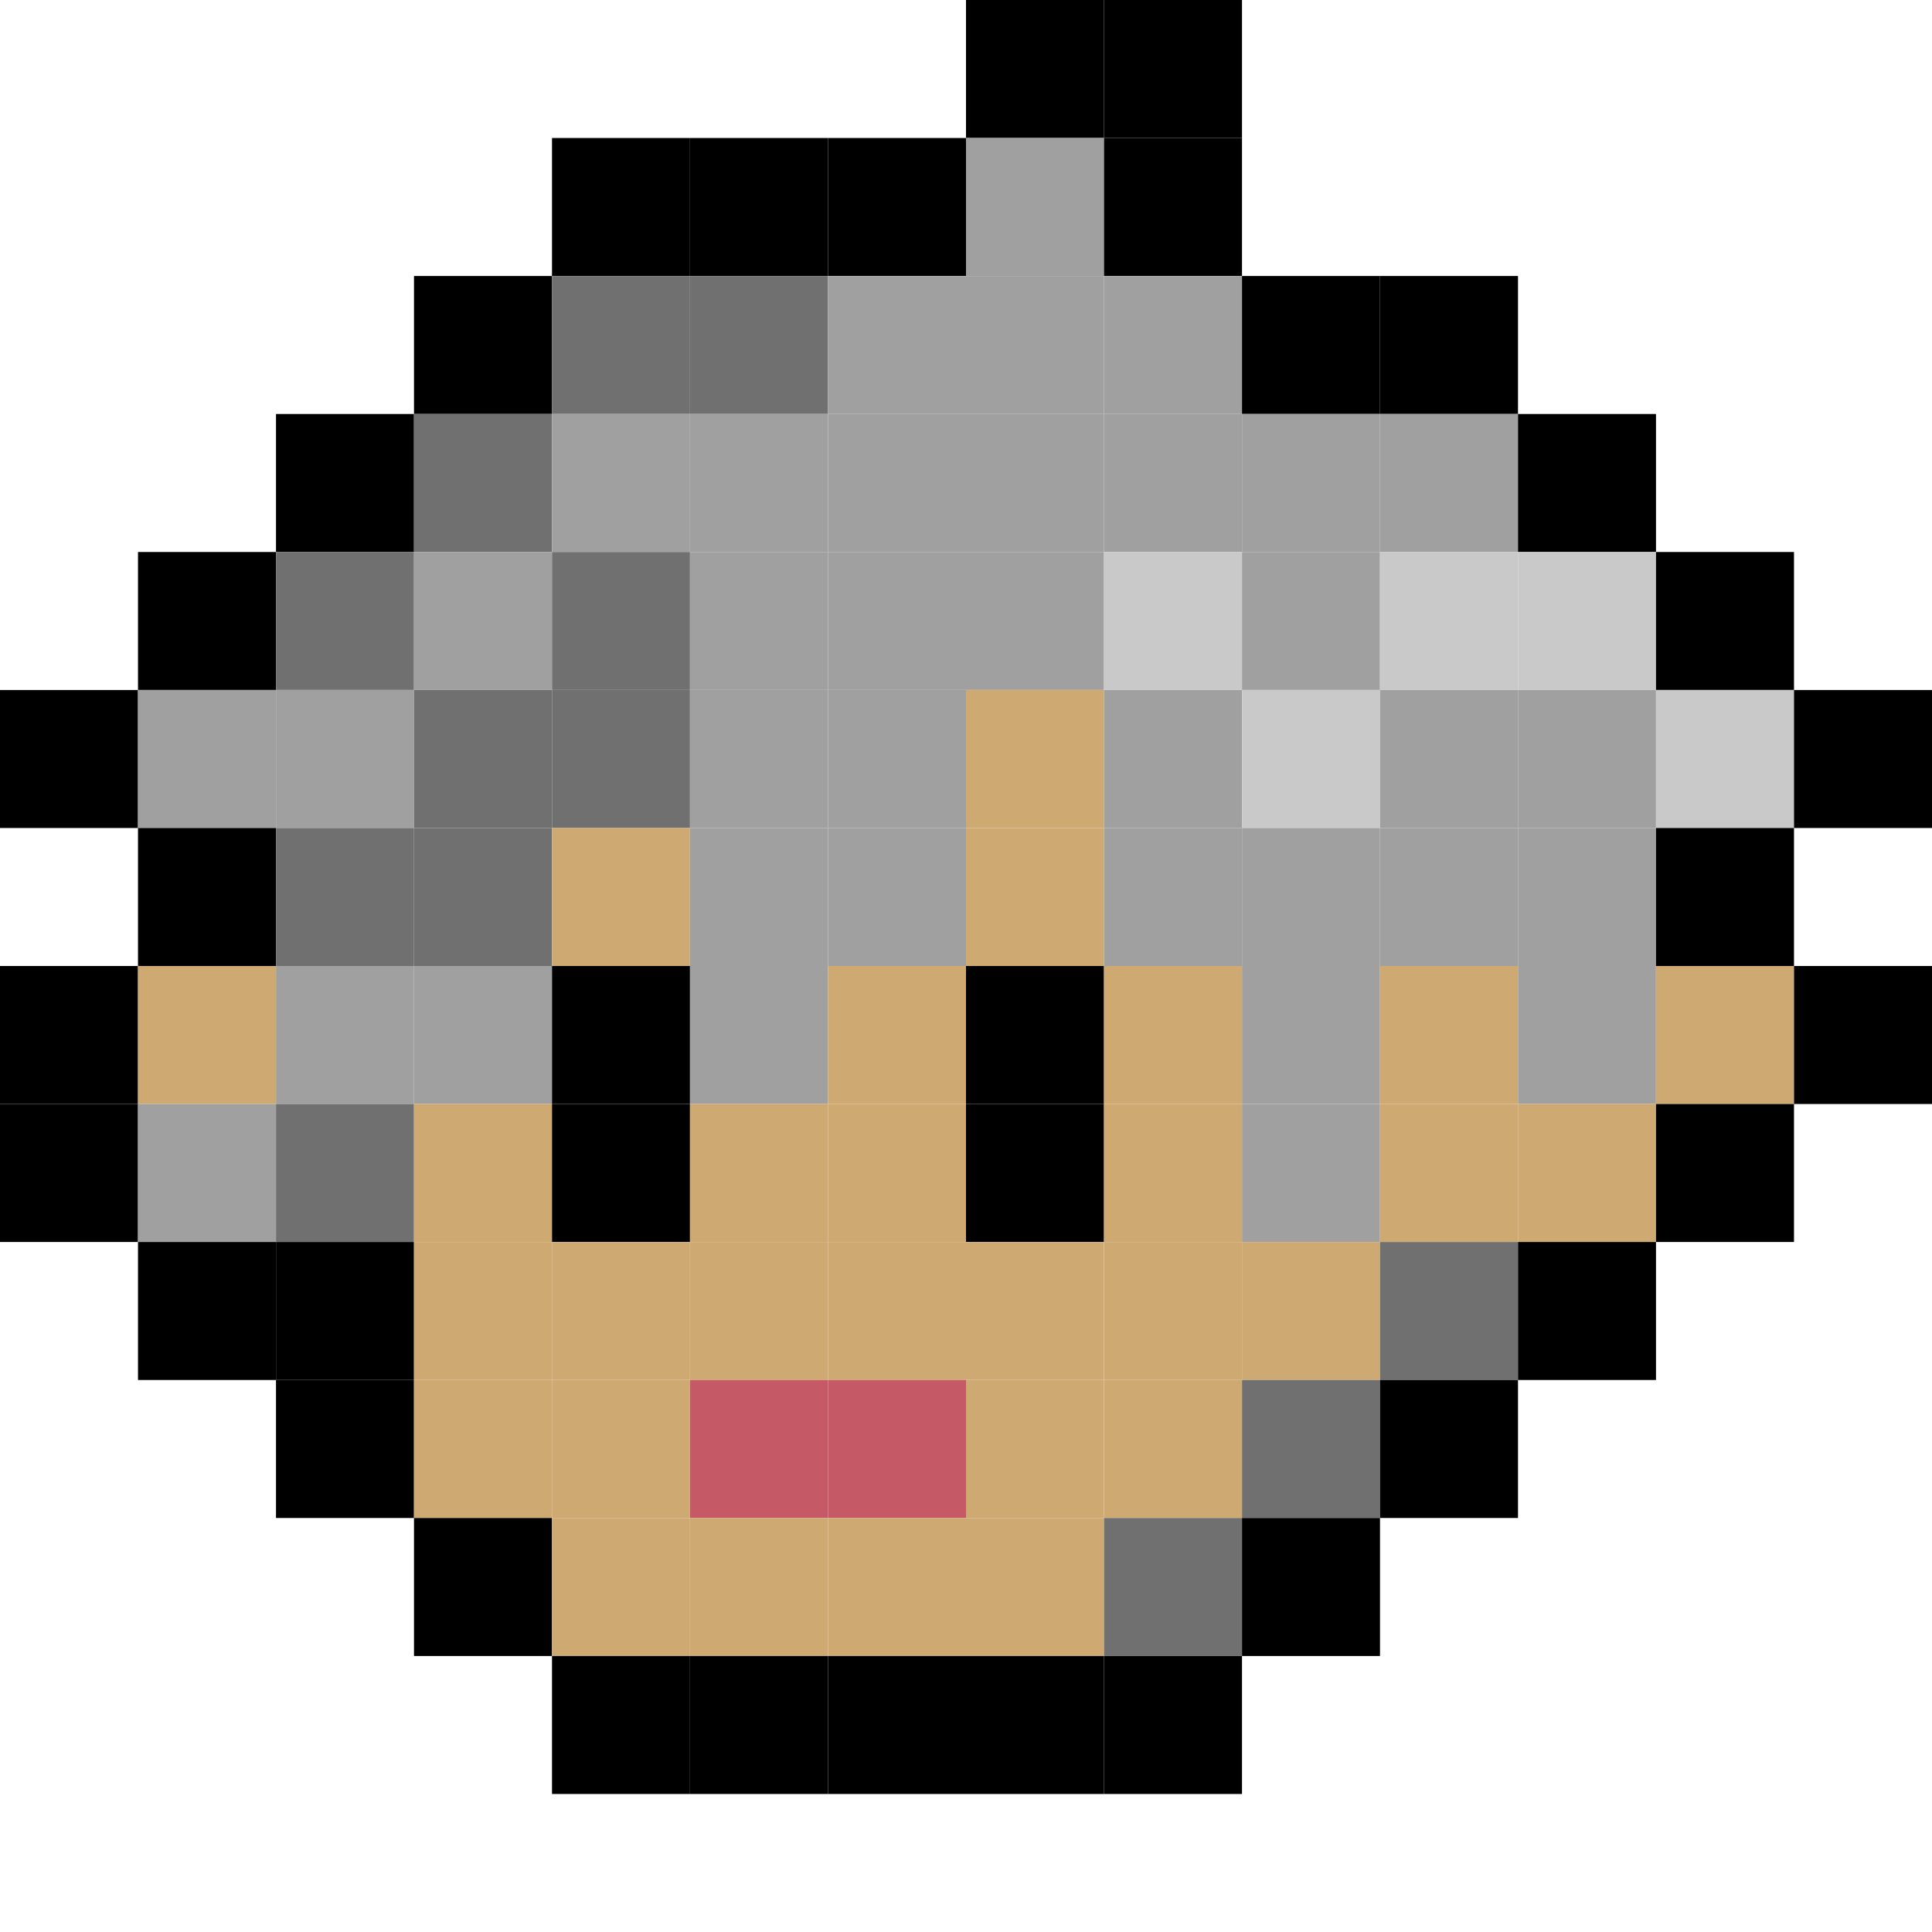
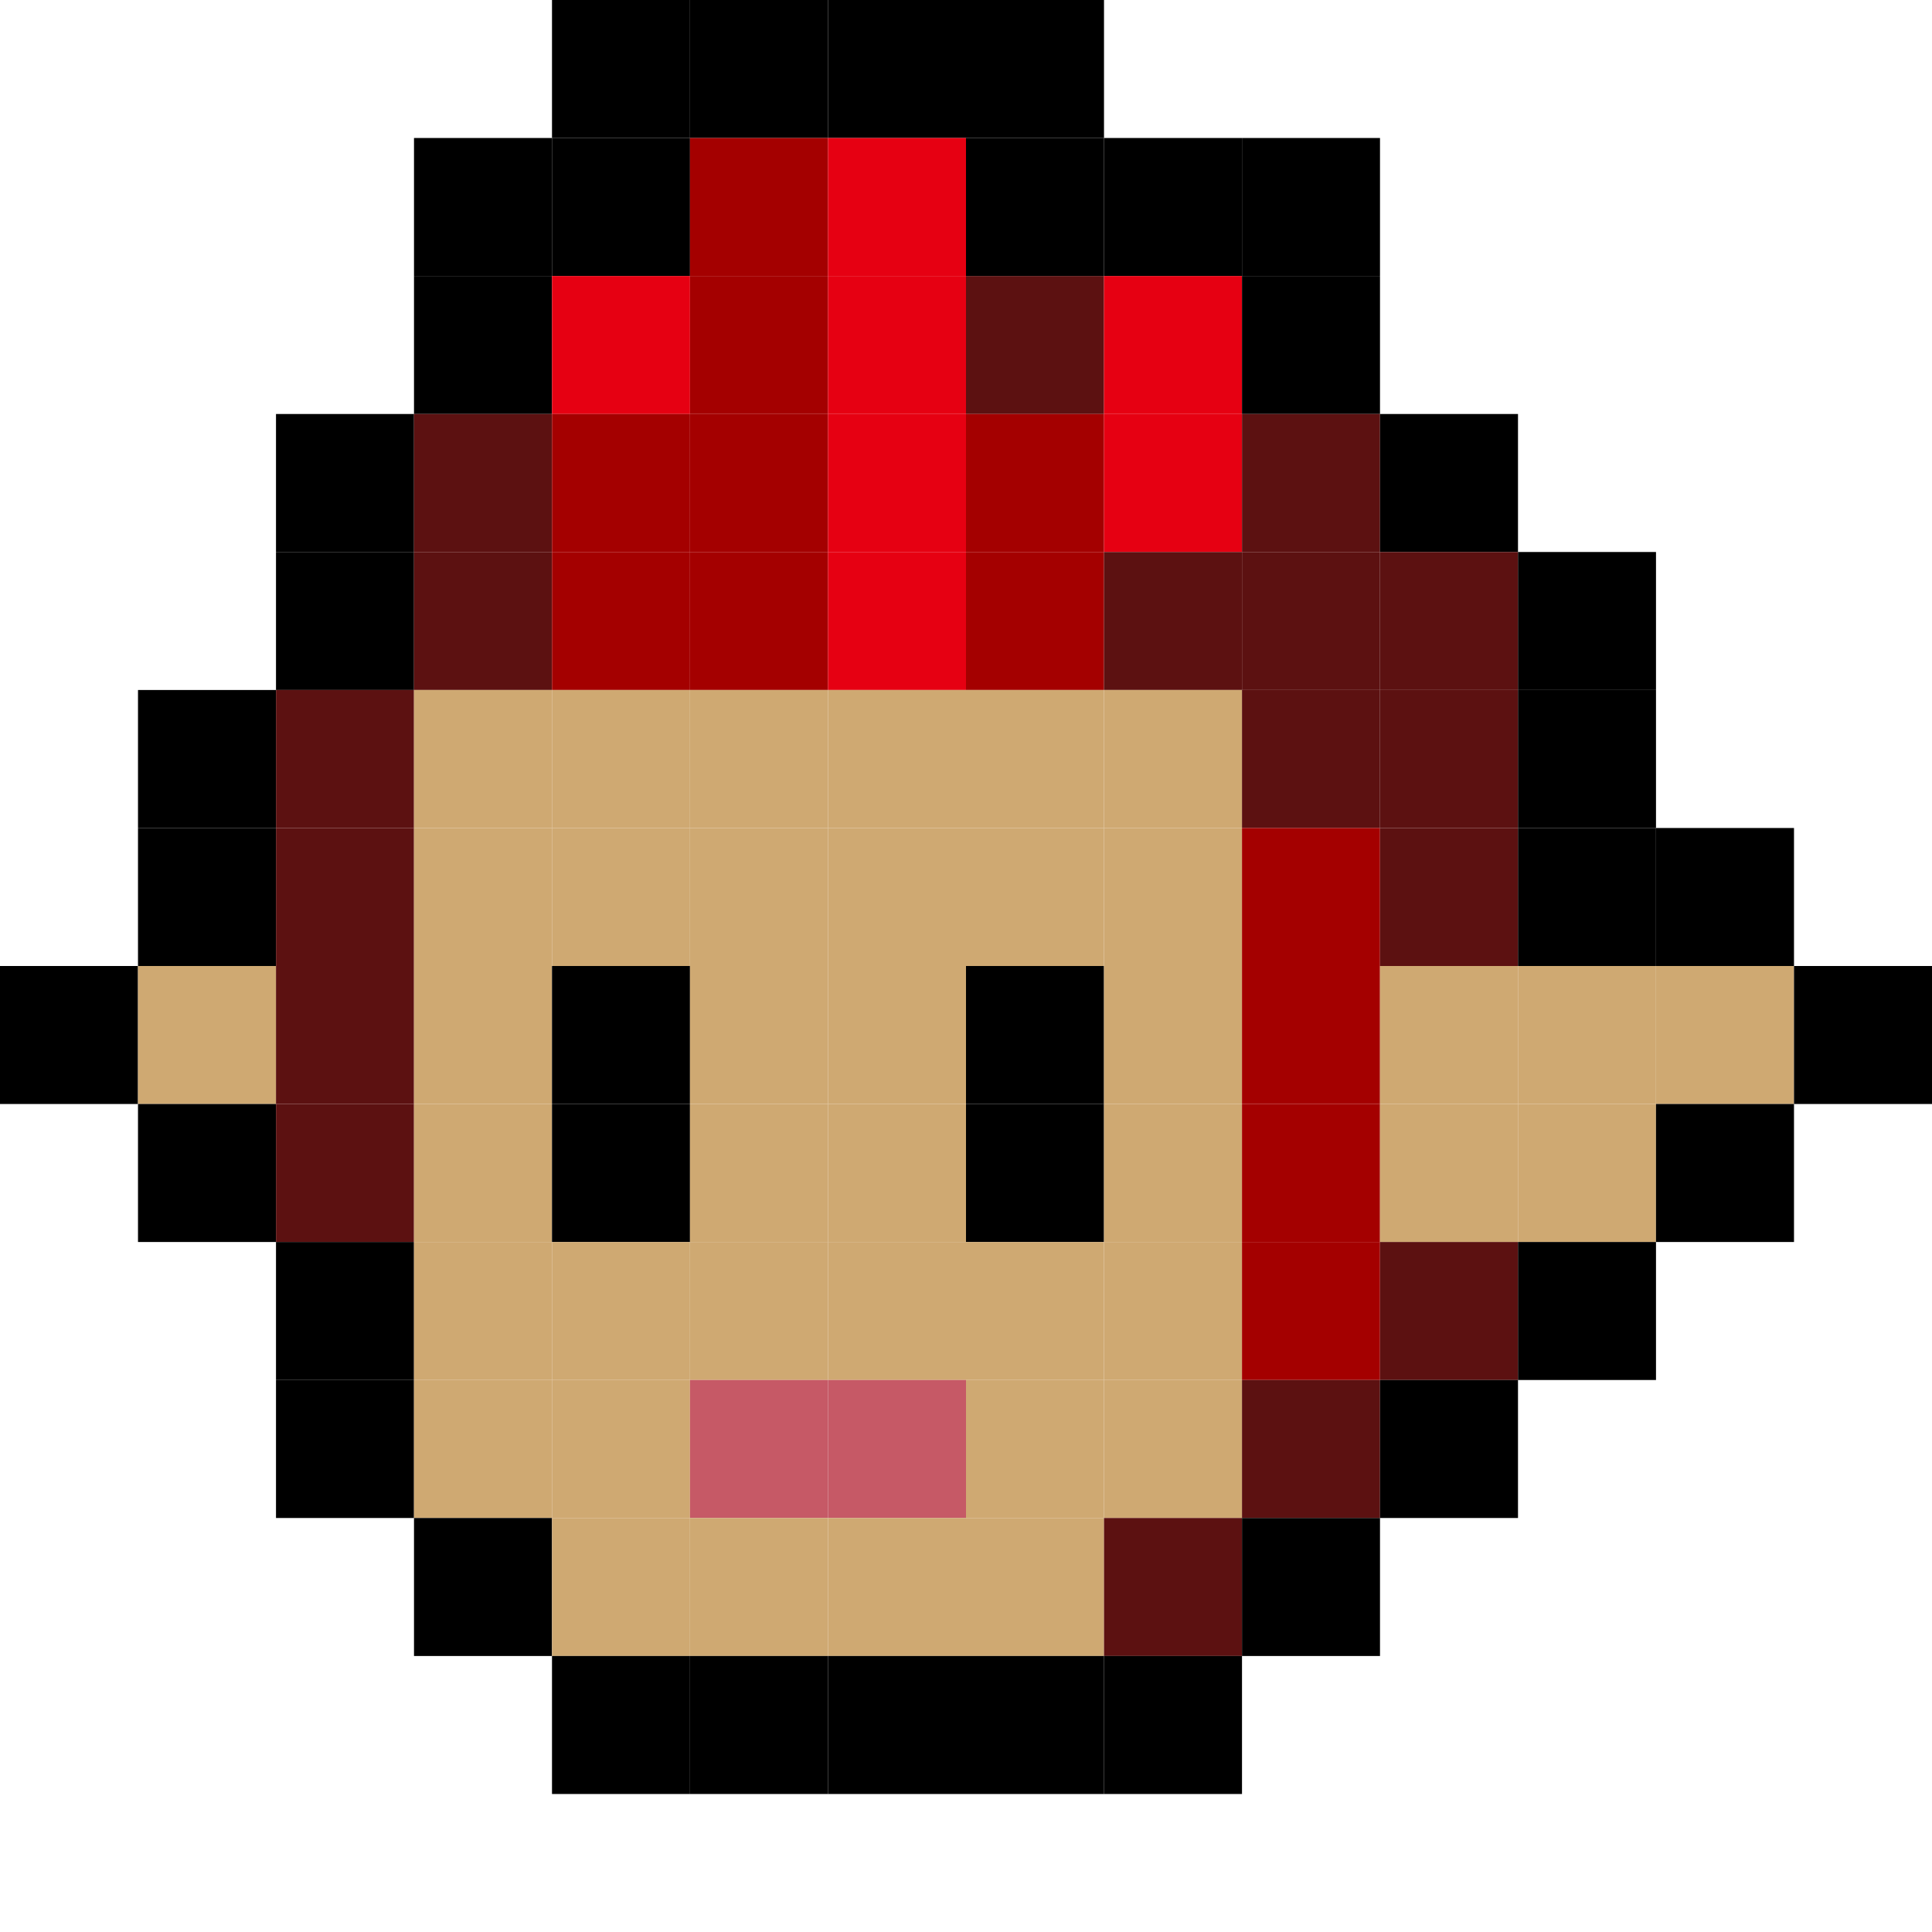
<svg xmlns="http://www.w3.org/2000/svg" height="140" version="1.1" width="140">
  <defs />
+   <rect x="40" y="0" width="10" height="10" r="0" rx="0" ry="0" fill="#000000" stroke="#000" stroke-width="0" />
+   <rect x="50" y="0" width="10" height="10" r="0" rx="0" ry="0" fill="#000000" stroke="#000" stroke-width="0" />
+   <rect x="60" y="0" width="10" height="10" r="0" rx="0" ry="0" fill="#000000" stroke="#000" stroke-width="0" />
  <rect x="70" y="0" width="10" height="10" r="0" rx="0" ry="0" fill="#000000" stroke="#000" stroke-width="0" />
-   <rect x="80" y="0" width="10" height="10" r="0" rx="0" ry="0" fill="#000000" stroke="#000" stroke-width="0" />
+   <rect x="30" y="10" width="10" height="10" r="0" rx="0" ry="0" fill="#000000" stroke="#000" stroke-width="0" />
  <rect x="40" y="10" width="10" height="10" r="0" rx="0" ry="0" fill="#000000" stroke="#000" stroke-width="0" />
-   <rect x="50" y="10" width="10" height="10" r="0" rx="0" ry="0" fill="#000000" stroke="#000" stroke-width="0" />
-   <rect x="60" y="10" width="10" height="10" r="0" rx="0" ry="0" fill="#000000" stroke="#000" stroke-width="0" />
-   <rect x="70" y="10" width="10" height="10" r="0" rx="0" ry="0" fill="#a0a0a0" stroke="#000" stroke-width="0" />
+   <rect x="50" y="10" width="10" height="10" r="0" rx="0" ry="0" fill="#a40000" stroke="#000" stroke-width="0" />
+   <rect x="60" y="10" width="10" height="10" r="0" rx="0" ry="0" fill="#e60012" stroke="#000" stroke-width="0" />
+   <rect x="70" y="10" width="10" height="10" r="0" rx="0" ry="0" fill="#000000" stroke="#000" stroke-width="0" />
  <rect x="80" y="10" width="10" height="10" r="0" rx="0" ry="0" fill="#000000" stroke="#000" stroke-width="0" />
+   <rect x="90" y="10" width="10" height="10" r="0" rx="0" ry="0" fill="#000000" stroke="#000" stroke-width="0" />
  <rect x="30" y="20" width="10" height="10" r="0" rx="0" ry="0" fill="#000000" stroke="#000" stroke-width="0" />
-   <rect x="40" y="20" width="10" height="10" r="0" rx="0" ry="0" fill="#707070" stroke="#000" stroke-width="0" />
-   <rect x="50" y="20" width="10" height="10" r="0" rx="0" ry="0" fill="#707070" stroke="#000" stroke-width="0" />
-   <rect x="60" y="20" width="10" height="10" r="0" rx="0" ry="0" fill="#a0a0a0" stroke="#000" stroke-width="0" />
-   <rect x="70" y="20" width="10" height="10" r="0" rx="0" ry="0" fill="#a0a0a0" stroke="#000" stroke-width="0" />
-   <rect x="80" y="20" width="10" height="10" r="0" rx="0" ry="0" fill="#a0a0a0" stroke="#000" stroke-width="0" />
+   <rect x="40" y="20" width="10" height="10" r="0" rx="0" ry="0" fill="#e60012" stroke="#000" stroke-width="0" />
+   <rect x="50" y="20" width="10" height="10" r="0" rx="0" ry="0" fill="#a40000" stroke="#000" stroke-width="0" />
+   <rect x="60" y="20" width="10" height="10" r="0" rx="0" ry="0" fill="#e60012" stroke="#000" stroke-width="0" />
+   <rect x="70" y="20" width="10" height="10" r="0" rx="0" ry="0" fill="#5c1111" stroke="#000" stroke-width="0" />
+   <rect x="80" y="20" width="10" height="10" r="0" rx="0" ry="0" fill="#e60012" stroke="#000" stroke-width="0" />
  <rect x="90" y="20" width="10" height="10" r="0" rx="0" ry="0" fill="#000000" stroke="#000" stroke-width="0" />
-   <rect x="100" y="20" width="10" height="10" r="0" rx="0" ry="0" fill="#000000" stroke="#000" stroke-width="0" />
  <rect x="20" y="30" width="10" height="10" r="0" rx="0" ry="0" fill="#000000" stroke="#000" stroke-width="0" />
-   <rect x="30" y="30" width="10" height="10" r="0" rx="0" ry="0" fill="#707070" stroke="#000" stroke-width="0" />
-   <rect x="40" y="30" width="10" height="10" r="0" rx="0" ry="0" fill="#a0a0a0" stroke="#000" stroke-width="0" />
-   <rect x="50" y="30" width="10" height="10" r="0" rx="0" ry="0" fill="#a0a0a0" stroke="#000" stroke-width="0" />
-   <rect x="60" y="30" width="10" height="10" r="0" rx="0" ry="0" fill="#a0a0a0" stroke="#000" stroke-width="0" />
-   <rect x="70" y="30" width="10" height="10" r="0" rx="0" ry="0" fill="#a0a0a0" stroke="#000" stroke-width="0" />
-   <rect x="80" y="30" width="10" height="10" r="0" rx="0" ry="0" fill="#a0a0a0" stroke="#000" stroke-width="0" />
-   <rect x="90" y="30" width="10" height="10" r="0" rx="0" ry="0" fill="#a0a0a0" stroke="#000" stroke-width="0" />
-   <rect x="100" y="30" width="10" height="10" r="0" rx="0" ry="0" fill="#a0a0a0" stroke="#000" stroke-width="0" />
-   <rect x="110" y="30" width="10" height="10" r="0" rx="0" ry="0" fill="#000000" stroke="#000" stroke-width="0" />
-   <rect x="10" y="40" width="10" height="10" r="0" rx="0" ry="0" fill="#000000" stroke="#000" stroke-width="0" />
-   <rect x="20" y="40" width="10" height="10" r="0" rx="0" ry="0" fill="#707070" stroke="#000" stroke-width="0" />
-   <rect x="30" y="40" width="10" height="10" r="0" rx="0" ry="0" fill="#a0a0a0" stroke="#000" stroke-width="0" />
-   <rect x="40" y="40" width="10" height="10" r="0" rx="0" ry="0" fill="#707070" stroke="#000" stroke-width="0" />
-   <rect x="50" y="40" width="10" height="10" r="0" rx="0" ry="0" fill="#a0a0a0" stroke="#000" stroke-width="0" />
-   <rect x="60" y="40" width="10" height="10" r="0" rx="0" ry="0" fill="#a0a0a0" stroke="#000" stroke-width="0" />
-   <rect x="70" y="40" width="10" height="10" r="0" rx="0" ry="0" fill="#a0a0a0" stroke="#000" stroke-width="0" />
-   <rect x="80" y="40" width="10" height="10" r="0" rx="0" ry="0" fill="#c9c9c9" stroke="#000" stroke-width="0" />
-   <rect x="90" y="40" width="10" height="10" r="0" rx="0" ry="0" fill="#a0a0a0" stroke="#000" stroke-width="0" />
-   <rect x="100" y="40" width="10" height="10" r="0" rx="0" ry="0" fill="#c9c9c9" stroke="#000" stroke-width="0" />
-   <rect x="110" y="40" width="10" height="10" r="0" rx="0" ry="0" fill="#c9c9c9" stroke="#000" stroke-width="0" />
-   <rect x="120" y="40" width="10" height="10" r="0" rx="0" ry="0" fill="#000000" stroke="#000" stroke-width="0" />
-   <rect x="0" y="50" width="10" height="10" r="0" rx="0" ry="0" fill="#000000" stroke="#000" stroke-width="0" />
-   <rect x="10" y="50" width="10" height="10" r="0" rx="0" ry="0" fill="#a0a0a0" stroke="#000" stroke-width="0" />
-   <rect x="20" y="50" width="10" height="10" r="0" rx="0" ry="0" fill="#a0a0a0" stroke="#000" stroke-width="0" />
-   <rect x="30" y="50" width="10" height="10" r="0" rx="0" ry="0" fill="#707070" stroke="#000" stroke-width="0" />
-   <rect x="40" y="50" width="10" height="10" r="0" rx="0" ry="0" fill="#707070" stroke="#000" stroke-width="0" />
-   <rect x="50" y="50" width="10" height="10" r="0" rx="0" ry="0" fill="#a0a0a0" stroke="#000" stroke-width="0" />
-   <rect x="60" y="50" width="10" height="10" r="0" rx="0" ry="0" fill="#a0a0a0" stroke="#000" stroke-width="0" />
+   <rect x="30" y="30" width="10" height="10" r="0" rx="0" ry="0" fill="#5c1111" stroke="#000" stroke-width="0" />
+   <rect x="40" y="30" width="10" height="10" r="0" rx="0" ry="0" fill="#a40000" stroke="#000" stroke-width="0" />
+   <rect x="50" y="30" width="10" height="10" r="0" rx="0" ry="0" fill="#a40000" stroke="#000" stroke-width="0" />
+   <rect x="60" y="30" width="10" height="10" r="0" rx="0" ry="0" fill="#e60012" stroke="#000" stroke-width="0" />
+   <rect x="70" y="30" width="10" height="10" r="0" rx="0" ry="0" fill="#a40000" stroke="#000" stroke-width="0" />
+   <rect x="80" y="30" width="10" height="10" r="0" rx="0" ry="0" fill="#e60012" stroke="#000" stroke-width="0" />
+   <rect x="90" y="30" width="10" height="10" r="0" rx="0" ry="0" fill="#5c1111" stroke="#000" stroke-width="0" />
+   <rect x="100" y="30" width="10" height="10" r="0" rx="0" ry="0" fill="#000000" stroke="#000" stroke-width="0" />
+   <rect x="20" y="40" width="10" height="10" r="0" rx="0" ry="0" fill="#000000" stroke="#000" stroke-width="0" />
+   <rect x="30" y="40" width="10" height="10" r="0" rx="0" ry="0" fill="#5c1111" stroke="#000" stroke-width="0" />
+   <rect x="40" y="40" width="10" height="10" r="0" rx="0" ry="0" fill="#a40000" stroke="#000" stroke-width="0" />
+   <rect x="50" y="40" width="10" height="10" r="0" rx="0" ry="0" fill="#a40000" stroke="#000" stroke-width="0" />
+   <rect x="60" y="40" width="10" height="10" r="0" rx="0" ry="0" fill="#e60012" stroke="#000" stroke-width="0" />
+   <rect x="70" y="40" width="10" height="10" r="0" rx="0" ry="0" fill="#a40000" stroke="#000" stroke-width="0" />
+   <rect x="80" y="40" width="10" height="10" r="0" rx="0" ry="0" fill="#5c1111" stroke="#000" stroke-width="0" />
+   <rect x="90" y="40" width="10" height="10" r="0" rx="0" ry="0" fill="#5c1111" stroke="#000" stroke-width="0" />
+   <rect x="100" y="40" width="10" height="10" r="0" rx="0" ry="0" fill="#5c1111" stroke="#000" stroke-width="0" />
+   <rect x="110" y="40" width="10" height="10" r="0" rx="0" ry="0" fill="#000000" stroke="#000" stroke-width="0" />
+   <rect x="10" y="50" width="10" height="10" r="0" rx="0" ry="0" fill="#000000" stroke="#000" stroke-width="0" />
+   <rect x="20" y="50" width="10" height="10" r="0" rx="0" ry="0" fill="#5c1111" stroke="#000" stroke-width="0" />
+   <rect x="30" y="50" width="10" height="10" r="0" rx="0" ry="0" fill="#cfa972" stroke="#000" stroke-width="0" />
+   <rect x="40" y="50" width="10" height="10" r="0" rx="0" ry="0" fill="#cfa972" stroke="#000" stroke-width="0" />
+   <rect x="50" y="50" width="10" height="10" r="0" rx="0" ry="0" fill="#cfa972" stroke="#000" stroke-width="0" />
+   <rect x="60" y="50" width="10" height="10" r="0" rx="0" ry="0" fill="#cfa972" stroke="#000" stroke-width="0" />
  <rect x="70" y="50" width="10" height="10" r="0" rx="0" ry="0" fill="#cfa972" stroke="#000" stroke-width="0" />
-   <rect x="80" y="50" width="10" height="10" r="0" rx="0" ry="0" fill="#a0a0a0" stroke="#000" stroke-width="0" />
-   <rect x="90" y="50" width="10" height="10" r="0" rx="0" ry="0" fill="#c9c9c9" stroke="#000" stroke-width="0" />
-   <rect x="100" y="50" width="10" height="10" r="0" rx="0" ry="0" fill="#a0a0a0" stroke="#000" stroke-width="0" />
-   <rect x="110" y="50" width="10" height="10" r="0" rx="0" ry="0" fill="#a0a0a0" stroke="#000" stroke-width="0" />
-   <rect x="120" y="50" width="10" height="10" r="0" rx="0" ry="0" fill="#c9c9c9" stroke="#000" stroke-width="0" />
-   <rect x="130" y="50" width="10" height="10" r="0" rx="0" ry="0" fill="#000000" stroke="#000" stroke-width="0" />
+   <rect x="80" y="50" width="10" height="10" r="0" rx="0" ry="0" fill="#cfa972" stroke="#000" stroke-width="0" />
+   <rect x="90" y="50" width="10" height="10" r="0" rx="0" ry="0" fill="#5c1111" stroke="#000" stroke-width="0" />
+   <rect x="100" y="50" width="10" height="10" r="0" rx="0" ry="0" fill="#5c1111" stroke="#000" stroke-width="0" />
+   <rect x="110" y="50" width="10" height="10" r="0" rx="0" ry="0" fill="#000000" stroke="#000" stroke-width="0" />
  <rect x="10" y="60" width="10" height="10" r="0" rx="0" ry="0" fill="#000000" stroke="#000" stroke-width="0" />
-   <rect x="20" y="60" width="10" height="10" r="0" rx="0" ry="0" fill="#707070" stroke="#000" stroke-width="0" />
-   <rect x="30" y="60" width="10" height="10" r="0" rx="0" ry="0" fill="#707070" stroke="#000" stroke-width="0" />
+   <rect x="20" y="60" width="10" height="10" r="0" rx="0" ry="0" fill="#5c1111" stroke="#000" stroke-width="0" />
+   <rect x="30" y="60" width="10" height="10" r="0" rx="0" ry="0" fill="#cfa972" stroke="#000" stroke-width="0" />
  <rect x="40" y="60" width="10" height="10" r="0" rx="0" ry="0" fill="#cfa972" stroke="#000" stroke-width="0" />
-   <rect x="50" y="60" width="10" height="10" r="0" rx="0" ry="0" fill="#a0a0a0" stroke="#000" stroke-width="0" />
-   <rect x="60" y="60" width="10" height="10" r="0" rx="0" ry="0" fill="#a0a0a0" stroke="#000" stroke-width="0" />
+   <rect x="50" y="60" width="10" height="10" r="0" rx="0" ry="0" fill="#cfa972" stroke="#000" stroke-width="0" />
+   <rect x="60" y="60" width="10" height="10" r="0" rx="0" ry="0" fill="#cfa972" stroke="#000" stroke-width="0" />
  <rect x="70" y="60" width="10" height="10" r="0" rx="0" ry="0" fill="#cfa972" stroke="#000" stroke-width="0" />
-   <rect x="80" y="60" width="10" height="10" r="0" rx="0" ry="0" fill="#a0a0a0" stroke="#000" stroke-width="0" />
-   <rect x="90" y="60" width="10" height="10" r="0" rx="0" ry="0" fill="#a0a0a0" stroke="#000" stroke-width="0" />
-   <rect x="100" y="60" width="10" height="10" r="0" rx="0" ry="0" fill="#a0a0a0" stroke="#000" stroke-width="0" />
-   <rect x="110" y="60" width="10" height="10" r="0" rx="0" ry="0" fill="#a0a0a0" stroke="#000" stroke-width="0" />
+   <rect x="80" y="60" width="10" height="10" r="0" rx="0" ry="0" fill="#cfa972" stroke="#000" stroke-width="0" />
+   <rect x="90" y="60" width="10" height="10" r="0" rx="0" ry="0" fill="#a40000" stroke="#000" stroke-width="0" />
+   <rect x="100" y="60" width="10" height="10" r="0" rx="0" ry="0" fill="#5c1111" stroke="#000" stroke-width="0" />
+   <rect x="110" y="60" width="10" height="10" r="0" rx="0" ry="0" fill="#000000" stroke="#000" stroke-width="0" />
  <rect x="120" y="60" width="10" height="10" r="0" rx="0" ry="0" fill="#000000" stroke="#000" stroke-width="0" />
  <rect x="0" y="70" width="10" height="10" r="0" rx="0" ry="0" fill="#000000" stroke="#000" stroke-width="0" />
  <rect x="10" y="70" width="10" height="10" r="0" rx="0" ry="0" fill="#cfa972" stroke="#000" stroke-width="0" />
-   <rect x="20" y="70" width="10" height="10" r="0" rx="0" ry="0" fill="#a0a0a0" stroke="#000" stroke-width="0" />
-   <rect x="30" y="70" width="10" height="10" r="0" rx="0" ry="0" fill="#a0a0a0" stroke="#000" stroke-width="0" />
+   <rect x="20" y="70" width="10" height="10" r="0" rx="0" ry="0" fill="#5c1111" stroke="#000" stroke-width="0" />
+   <rect x="30" y="70" width="10" height="10" r="0" rx="0" ry="0" fill="#cfa972" stroke="#000" stroke-width="0" />
  <rect x="40" y="70" width="10" height="10" r="0" rx="0" ry="0" fill="#000000" stroke="#000" stroke-width="0" />
-   <rect x="50" y="70" width="10" height="10" r="0" rx="0" ry="0" fill="#a0a0a0" stroke="#000" stroke-width="0" />
+   <rect x="50" y="70" width="10" height="10" r="0" rx="0" ry="0" fill="#cfa972" stroke="#000" stroke-width="0" />
  <rect x="60" y="70" width="10" height="10" r="0" rx="0" ry="0" fill="#cfa972" stroke="#000" stroke-width="0" />
  <rect x="70" y="70" width="10" height="10" r="0" rx="0" ry="0" fill="#000000" stroke="#000" stroke-width="0" />
  <rect x="80" y="70" width="10" height="10" r="0" rx="0" ry="0" fill="#cfa972" stroke="#000" stroke-width="0" />
-   <rect x="90" y="70" width="10" height="10" r="0" rx="0" ry="0" fill="#a0a0a0" stroke="#000" stroke-width="0" />
+   <rect x="90" y="70" width="10" height="10" r="0" rx="0" ry="0" fill="#a40000" stroke="#000" stroke-width="0" />
  <rect x="100" y="70" width="10" height="10" r="0" rx="0" ry="0" fill="#cfa972" stroke="#000" stroke-width="0" />
-   <rect x="110" y="70" width="10" height="10" r="0" rx="0" ry="0" fill="#a0a0a0" stroke="#000" stroke-width="0" />
+   <rect x="110" y="70" width="10" height="10" r="0" rx="0" ry="0" fill="#cfa972" stroke="#000" stroke-width="0" />
  <rect x="120" y="70" width="10" height="10" r="0" rx="0" ry="0" fill="#cfa972" stroke="#000" stroke-width="0" />
  <rect x="130" y="70" width="10" height="10" r="0" rx="0" ry="0" fill="#000000" stroke="#000" stroke-width="0" />
-   <rect x="0" y="80" width="10" height="10" r="0" rx="0" ry="0" fill="#000000" stroke="#000" stroke-width="0" />
-   <rect x="10" y="80" width="10" height="10" r="0" rx="0" ry="0" fill="#a0a0a0" stroke="#000" stroke-width="0" />
-   <rect x="20" y="80" width="10" height="10" r="0" rx="0" ry="0" fill="#707070" stroke="#000" stroke-width="0" />
+   <rect x="10" y="80" width="10" height="10" r="0" rx="0" ry="0" fill="#000000" stroke="#000" stroke-width="0" />
+   <rect x="20" y="80" width="10" height="10" r="0" rx="0" ry="0" fill="#5c1111" stroke="#000" stroke-width="0" />
  <rect x="30" y="80" width="10" height="10" r="0" rx="0" ry="0" fill="#cfa972" stroke="#000" stroke-width="0" />
  <rect x="40" y="80" width="10" height="10" r="0" rx="0" ry="0" fill="#000000" stroke="#000" stroke-width="0" />
  <rect x="50" y="80" width="10" height="10" r="0" rx="0" ry="0" fill="#cfa972" stroke="#000" stroke-width="0" />
  <rect x="60" y="80" width="10" height="10" r="0" rx="0" ry="0" fill="#cfa972" stroke="#000" stroke-width="0" />
  <rect x="70" y="80" width="10" height="10" r="0" rx="0" ry="0" fill="#000000" stroke="#000" stroke-width="0" />
  <rect x="80" y="80" width="10" height="10" r="0" rx="0" ry="0" fill="#cfa972" stroke="#000" stroke-width="0" />
-   <rect x="90" y="80" width="10" height="10" r="0" rx="0" ry="0" fill="#a0a0a0" stroke="#000" stroke-width="0" />
+   <rect x="90" y="80" width="10" height="10" r="0" rx="0" ry="0" fill="#a40000" stroke="#000" stroke-width="0" />
  <rect x="100" y="80" width="10" height="10" r="0" rx="0" ry="0" fill="#cfa972" stroke="#000" stroke-width="0" />
  <rect x="110" y="80" width="10" height="10" r="0" rx="0" ry="0" fill="#cfa972" stroke="#000" stroke-width="0" />
  <rect x="120" y="80" width="10" height="10" r="0" rx="0" ry="0" fill="#000000" stroke="#000" stroke-width="0" />
-   <rect x="10" y="90" width="10" height="10" r="0" rx="0" ry="0" fill="#000000" stroke="#000" stroke-width="0" />
  <rect x="20" y="90" width="10" height="10" r="0" rx="0" ry="0" fill="#000000" stroke="#000" stroke-width="0" />
  <rect x="30" y="90" width="10" height="10" r="0" rx="0" ry="0" fill="#cfa972" stroke="#000" stroke-width="0" />
  <rect x="40" y="90" width="10" height="10" r="0" rx="0" ry="0" fill="#cfa972" stroke="#000" stroke-width="0" />
  <rect x="50" y="90" width="10" height="10" r="0" rx="0" ry="0" fill="#cfa972" stroke="#000" stroke-width="0" />
  <rect x="60" y="90" width="10" height="10" r="0" rx="0" ry="0" fill="#cfa972" stroke="#000" stroke-width="0" />
  <rect x="70" y="90" width="10" height="10" r="0" rx="0" ry="0" fill="#cfa972" stroke="#000" stroke-width="0" />
  <rect x="80" y="90" width="10" height="10" r="0" rx="0" ry="0" fill="#cfa972" stroke="#000" stroke-width="0" />
-   <rect x="90" y="90" width="10" height="10" r="0" rx="0" ry="0" fill="#cfa972" stroke="#000" stroke-width="0" />
-   <rect x="100" y="90" width="10" height="10" r="0" rx="0" ry="0" fill="#707070" stroke="#000" stroke-width="0" />
+   <rect x="90" y="90" width="10" height="10" r="0" rx="0" ry="0" fill="#a40000" stroke="#000" stroke-width="0" />
+   <rect x="100" y="90" width="10" height="10" r="0" rx="0" ry="0" fill="#5c1111" stroke="#000" stroke-width="0" />
  <rect x="110" y="90" width="10" height="10" r="0" rx="0" ry="0" fill="#000000" stroke="#000" stroke-width="0" />
  <rect x="20" y="100" width="10" height="10" r="0" rx="0" ry="0" fill="#000000" stroke="#000" stroke-width="0" />
  <rect x="30" y="100" width="10" height="10" r="0" rx="0" ry="0" fill="#cfa972" stroke="#000" stroke-width="0" />
  <rect x="40" y="100" width="10" height="10" r="0" rx="0" ry="0" fill="#cfa972" stroke="#000" stroke-width="0" />
  <rect x="50" y="100" width="10" height="10" r="0" rx="0" ry="0" fill="#c65966" stroke="#000" stroke-width="0" />
  <rect x="60" y="100" width="10" height="10" r="0" rx="0" ry="0" fill="#c65966" stroke="#000" stroke-width="0" />
  <rect x="70" y="100" width="10" height="10" r="0" rx="0" ry="0" fill="#cfa972" stroke="#000" stroke-width="0" />
  <rect x="80" y="100" width="10" height="10" r="0" rx="0" ry="0" fill="#cfa972" stroke="#000" stroke-width="0" />
-   <rect x="90" y="100" width="10" height="10" r="0" rx="0" ry="0" fill="#707070" stroke="#000" stroke-width="0" />
+   <rect x="90" y="100" width="10" height="10" r="0" rx="0" ry="0" fill="#5c1111" stroke="#000" stroke-width="0" />
  <rect x="100" y="100" width="10" height="10" r="0" rx="0" ry="0" fill="#000000" stroke="#000" stroke-width="0" />
  <rect x="30" y="110" width="10" height="10" r="0" rx="0" ry="0" fill="#000000" stroke="#000" stroke-width="0" />
  <rect x="40" y="110" width="10" height="10" r="0" rx="0" ry="0" fill="#cfa972" stroke="#000" stroke-width="0" />
  <rect x="50" y="110" width="10" height="10" r="0" rx="0" ry="0" fill="#cfa972" stroke="#000" stroke-width="0" />
  <rect x="60" y="110" width="10" height="10" r="0" rx="0" ry="0" fill="#cfa972" stroke="#000" stroke-width="0" />
  <rect x="70" y="110" width="10" height="10" r="0" rx="0" ry="0" fill="#cfa972" stroke="#000" stroke-width="0" />
-   <rect x="80" y="110" width="10" height="10" r="0" rx="0" ry="0" fill="#707070" stroke="#000" stroke-width="0" />
+   <rect x="80" y="110" width="10" height="10" r="0" rx="0" ry="0" fill="#5c1111" stroke="#000" stroke-width="0" />
  <rect x="90" y="110" width="10" height="10" r="0" rx="0" ry="0" fill="#000000" stroke="#000" stroke-width="0" />
  <rect x="40" y="120" width="10" height="10" r="0" rx="0" ry="0" fill="#000000" stroke="#000" stroke-width="0" />
  <rect x="50" y="120" width="10" height="10" r="0" rx="0" ry="0" fill="#000000" stroke="#000" stroke-width="0" />
  <rect x="60" y="120" width="10" height="10" r="0" rx="0" ry="0" fill="#000000" stroke="#000" stroke-width="0" />
  <rect x="70" y="120" width="10" height="10" r="0" rx="0" ry="0" fill="#000000" stroke="#000" stroke-width="0" />
  <rect x="80" y="120" width="10" height="10" r="0" rx="0" ry="0" fill="#000000" stroke="#000" stroke-width="0" />
</svg>
